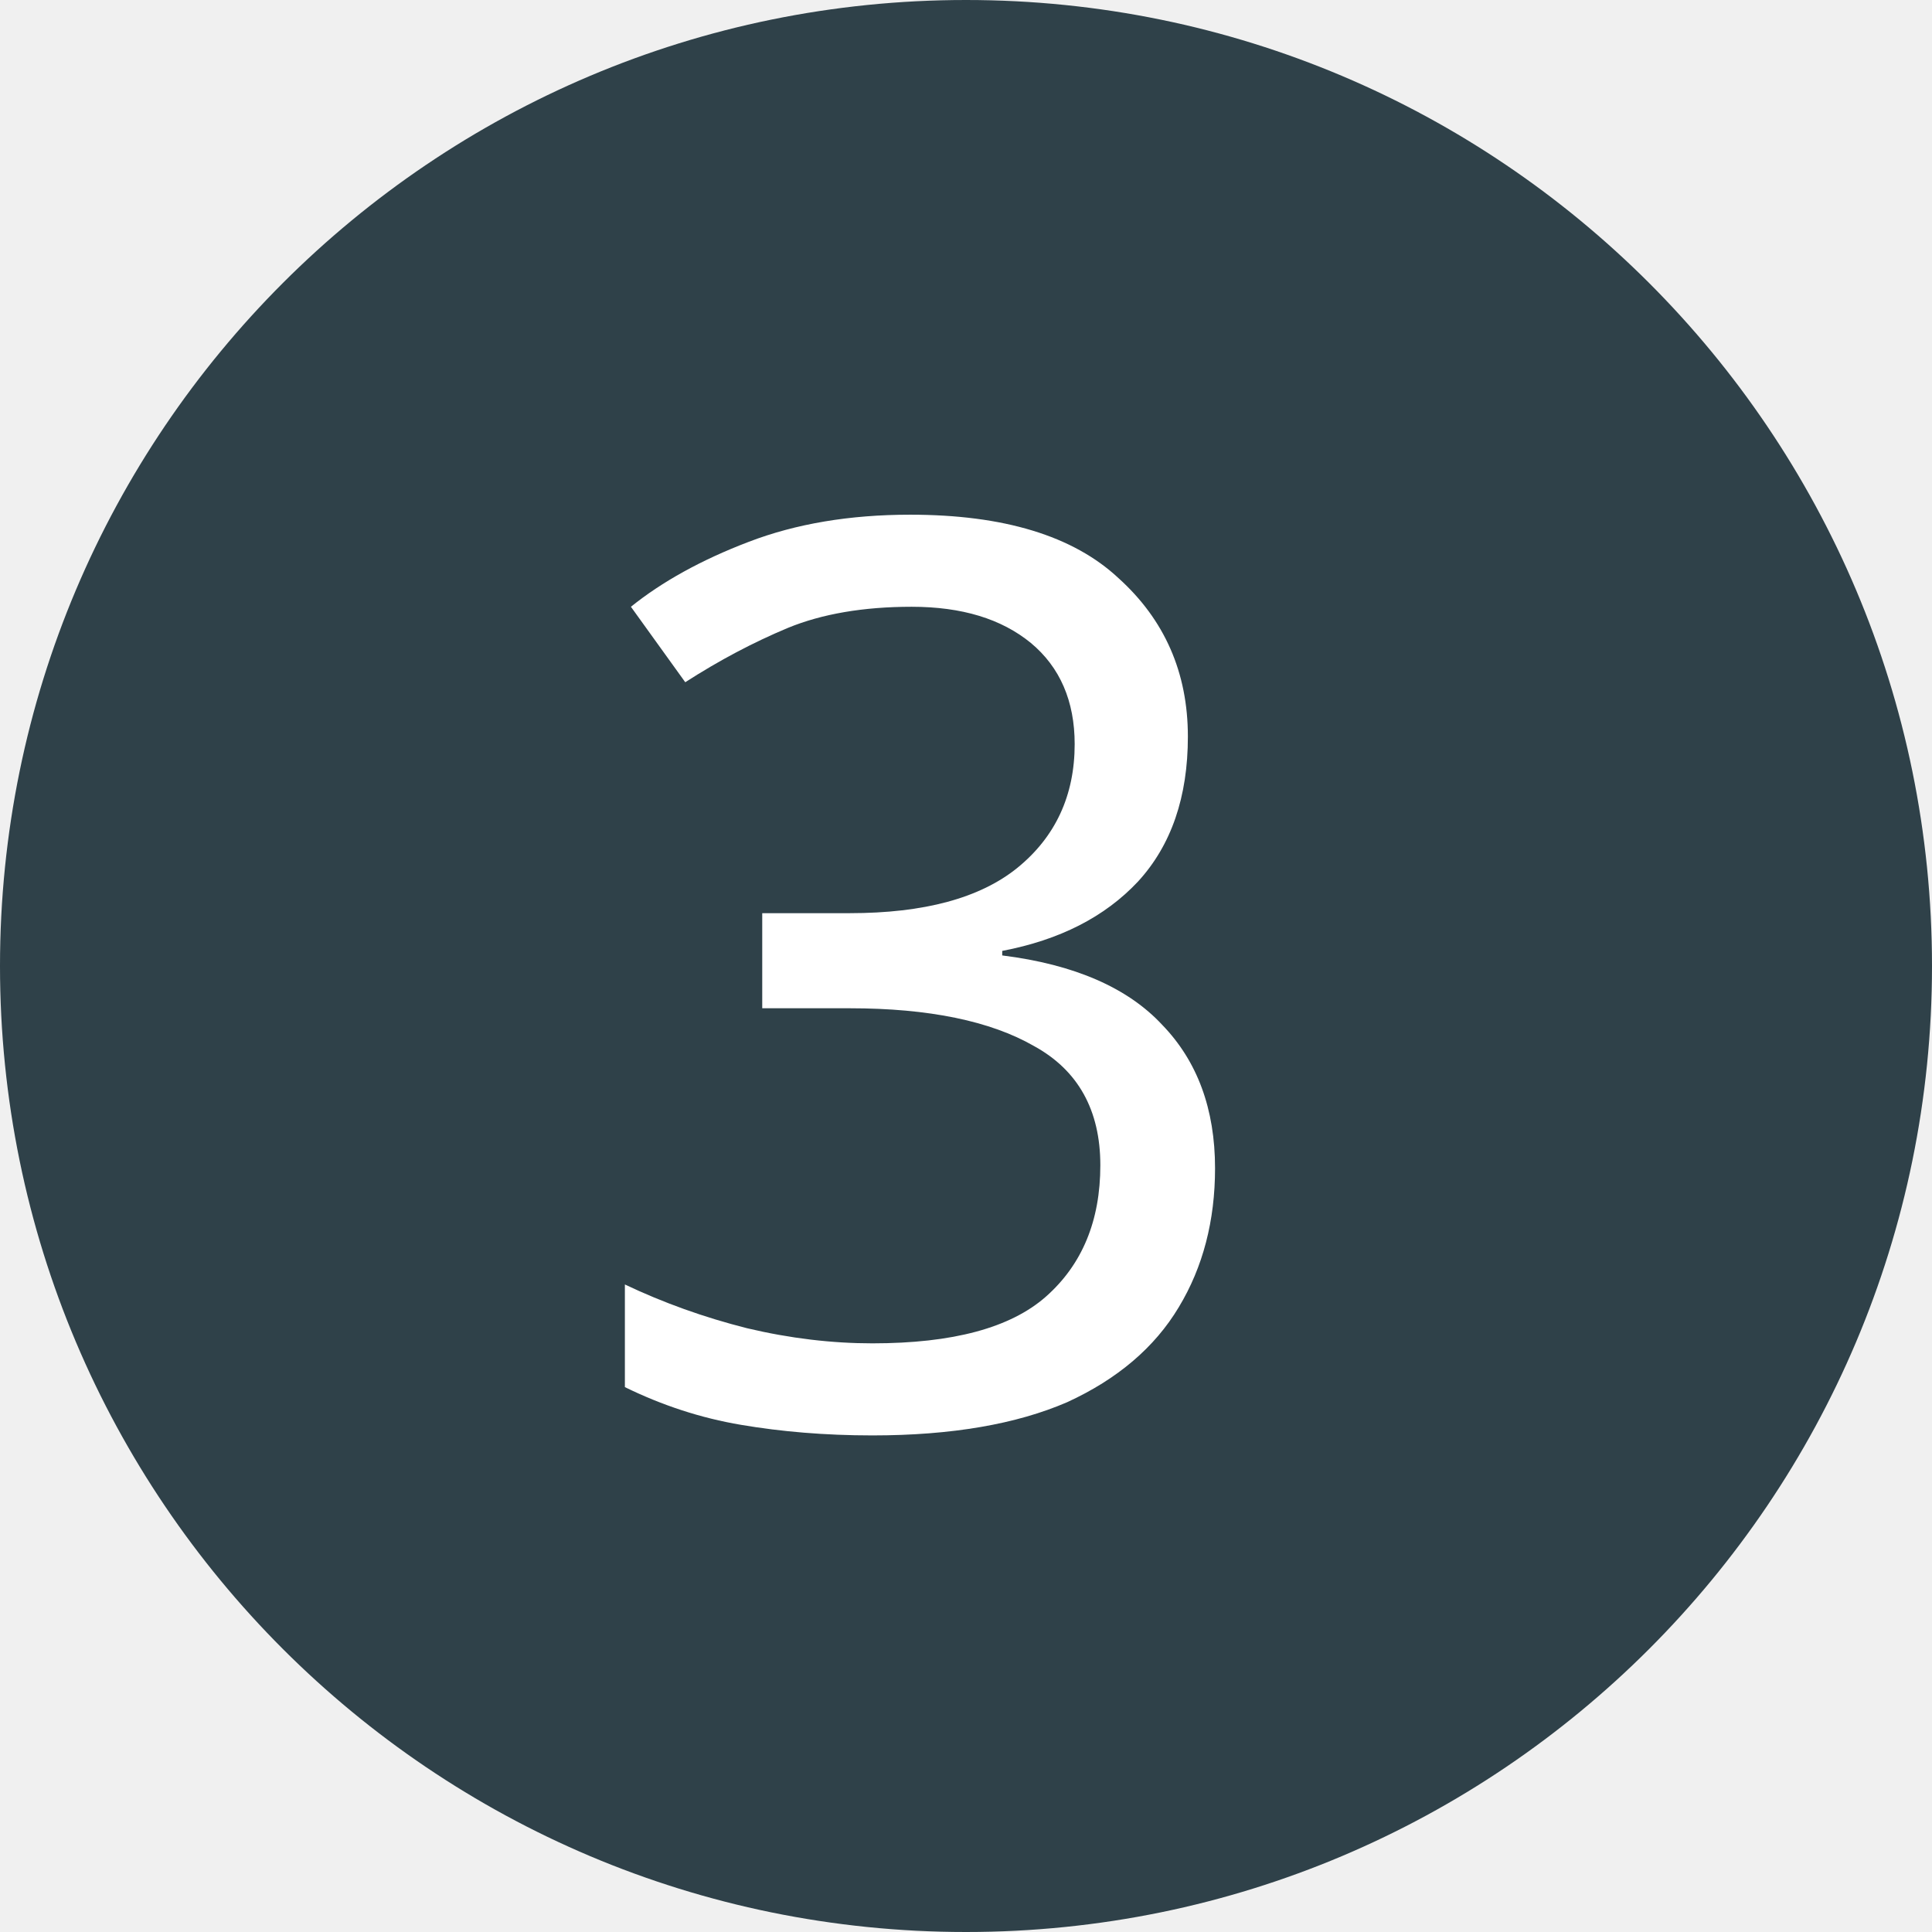
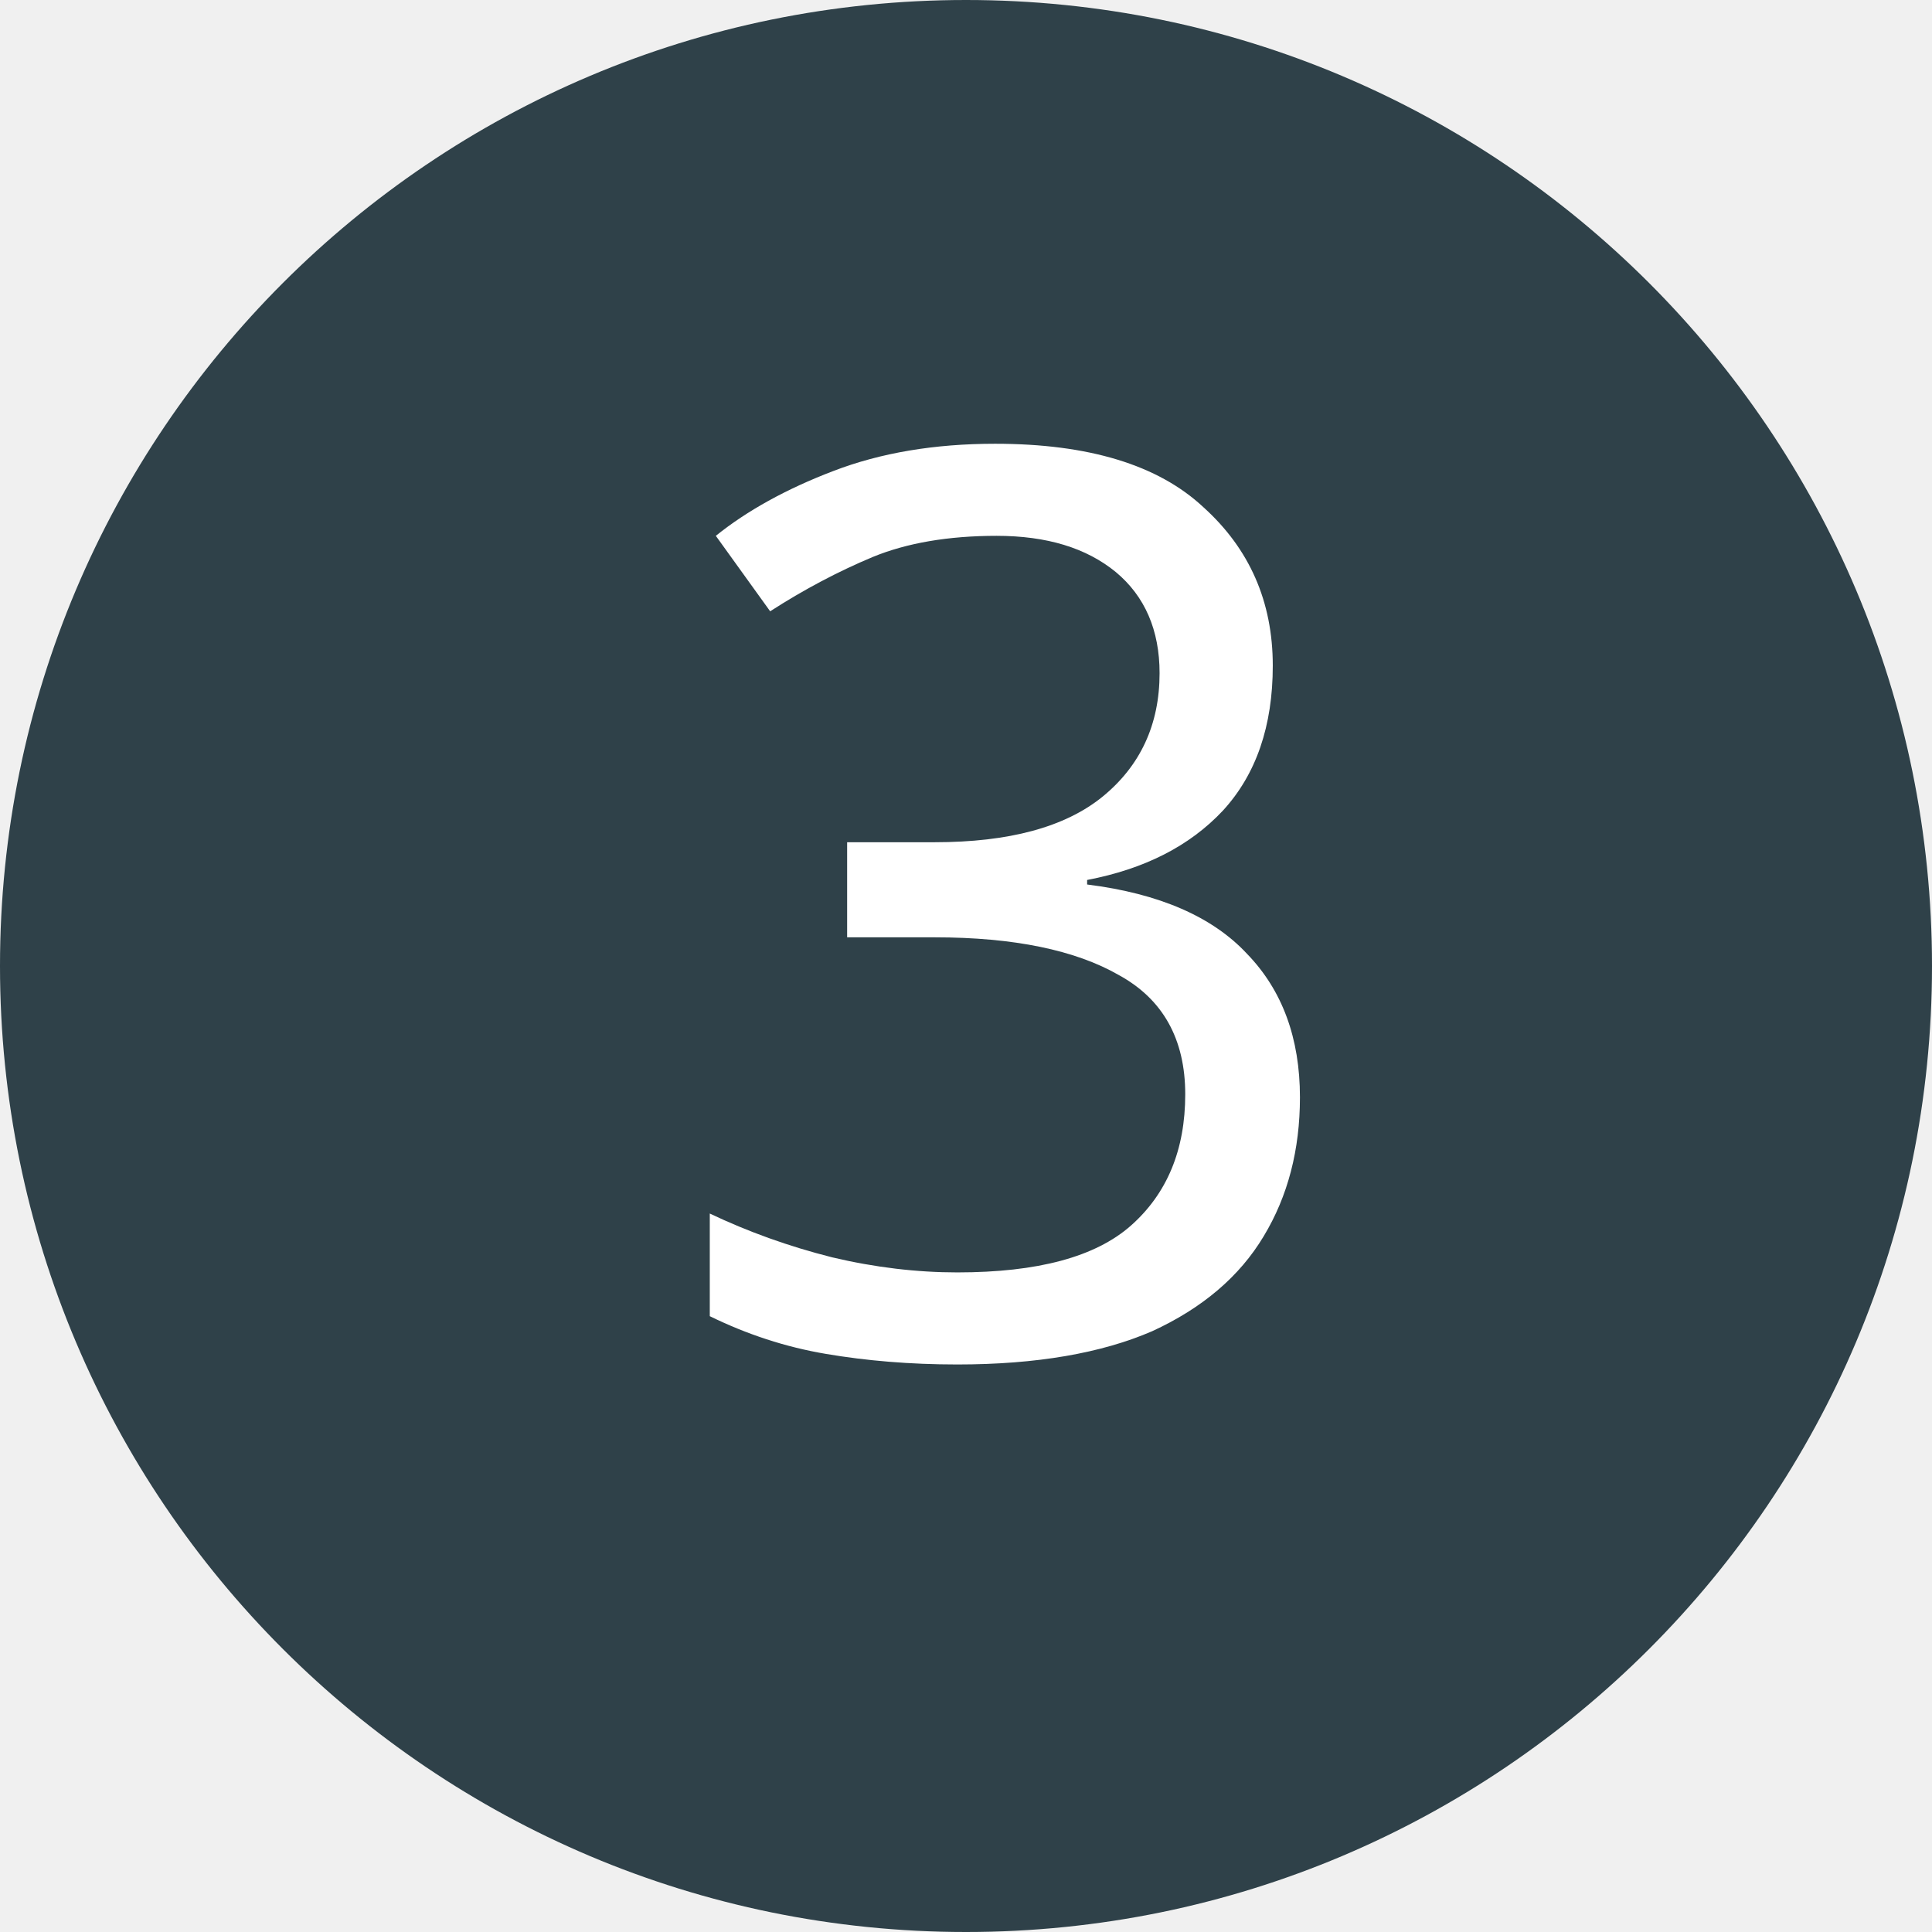
- <svg xmlns="http://www.w3.org/2000/svg" width="20px" height="20px" viewBox="0 0 20 20" version="1.1" id="svg2">
-   <defs id="defs8" />
-   <ellipse style="fill:#2f4149;stroke:none" d="M 20,10 C 20,15.523 15.523,20 10,20 4.477,20 0,15.523 0,10 0,4.477 4.477,0 10,0 15.523,0 20,4.477 20,10 z" ry="10" rx="10" cy="10" cx="10" id="Oval-49-Copy-7" />
-   <text style="font-size:13px;font-weight:normal;fill:#ffffff;stroke:none;font-family:Source Sans Pro" font-weight="normal" font-size="13" id="3" x="-0.88" y="0.732">
-     <tspan id="tspan15" y="14.732" x="5.89">3</tspan>
-   </text>
+ <svg xmlns="http://www.w3.org/2000/svg" width="20px" height="20px" viewBox="0 0 20 20" version="1.1">
+   <defs />
+   <g id="Style-Inventory" stroke="none" stroke-width="1" fill="none" fill-rule="evenodd">
+     <g id="Home" transform="translate(-931, -862)">
+       <g id="Oval-49-Copy-7-+-1-copy-Copy-Copy-Copy" transform="translate(931, 862)">
+         <ellipse id="Oval-49-Copy-7" fill="#2F4149" cx="10" cy="10" rx="10" ry="10" />
+         <text id="3" font-family="Source Sans Pro" font-size="13" font-weight="normal" fill="#FFFFFF">
+           <tspan x="6.769" y="14">3</tspan>
+         </text>
+       </g>
+     </g>
+   </g>
</svg>
